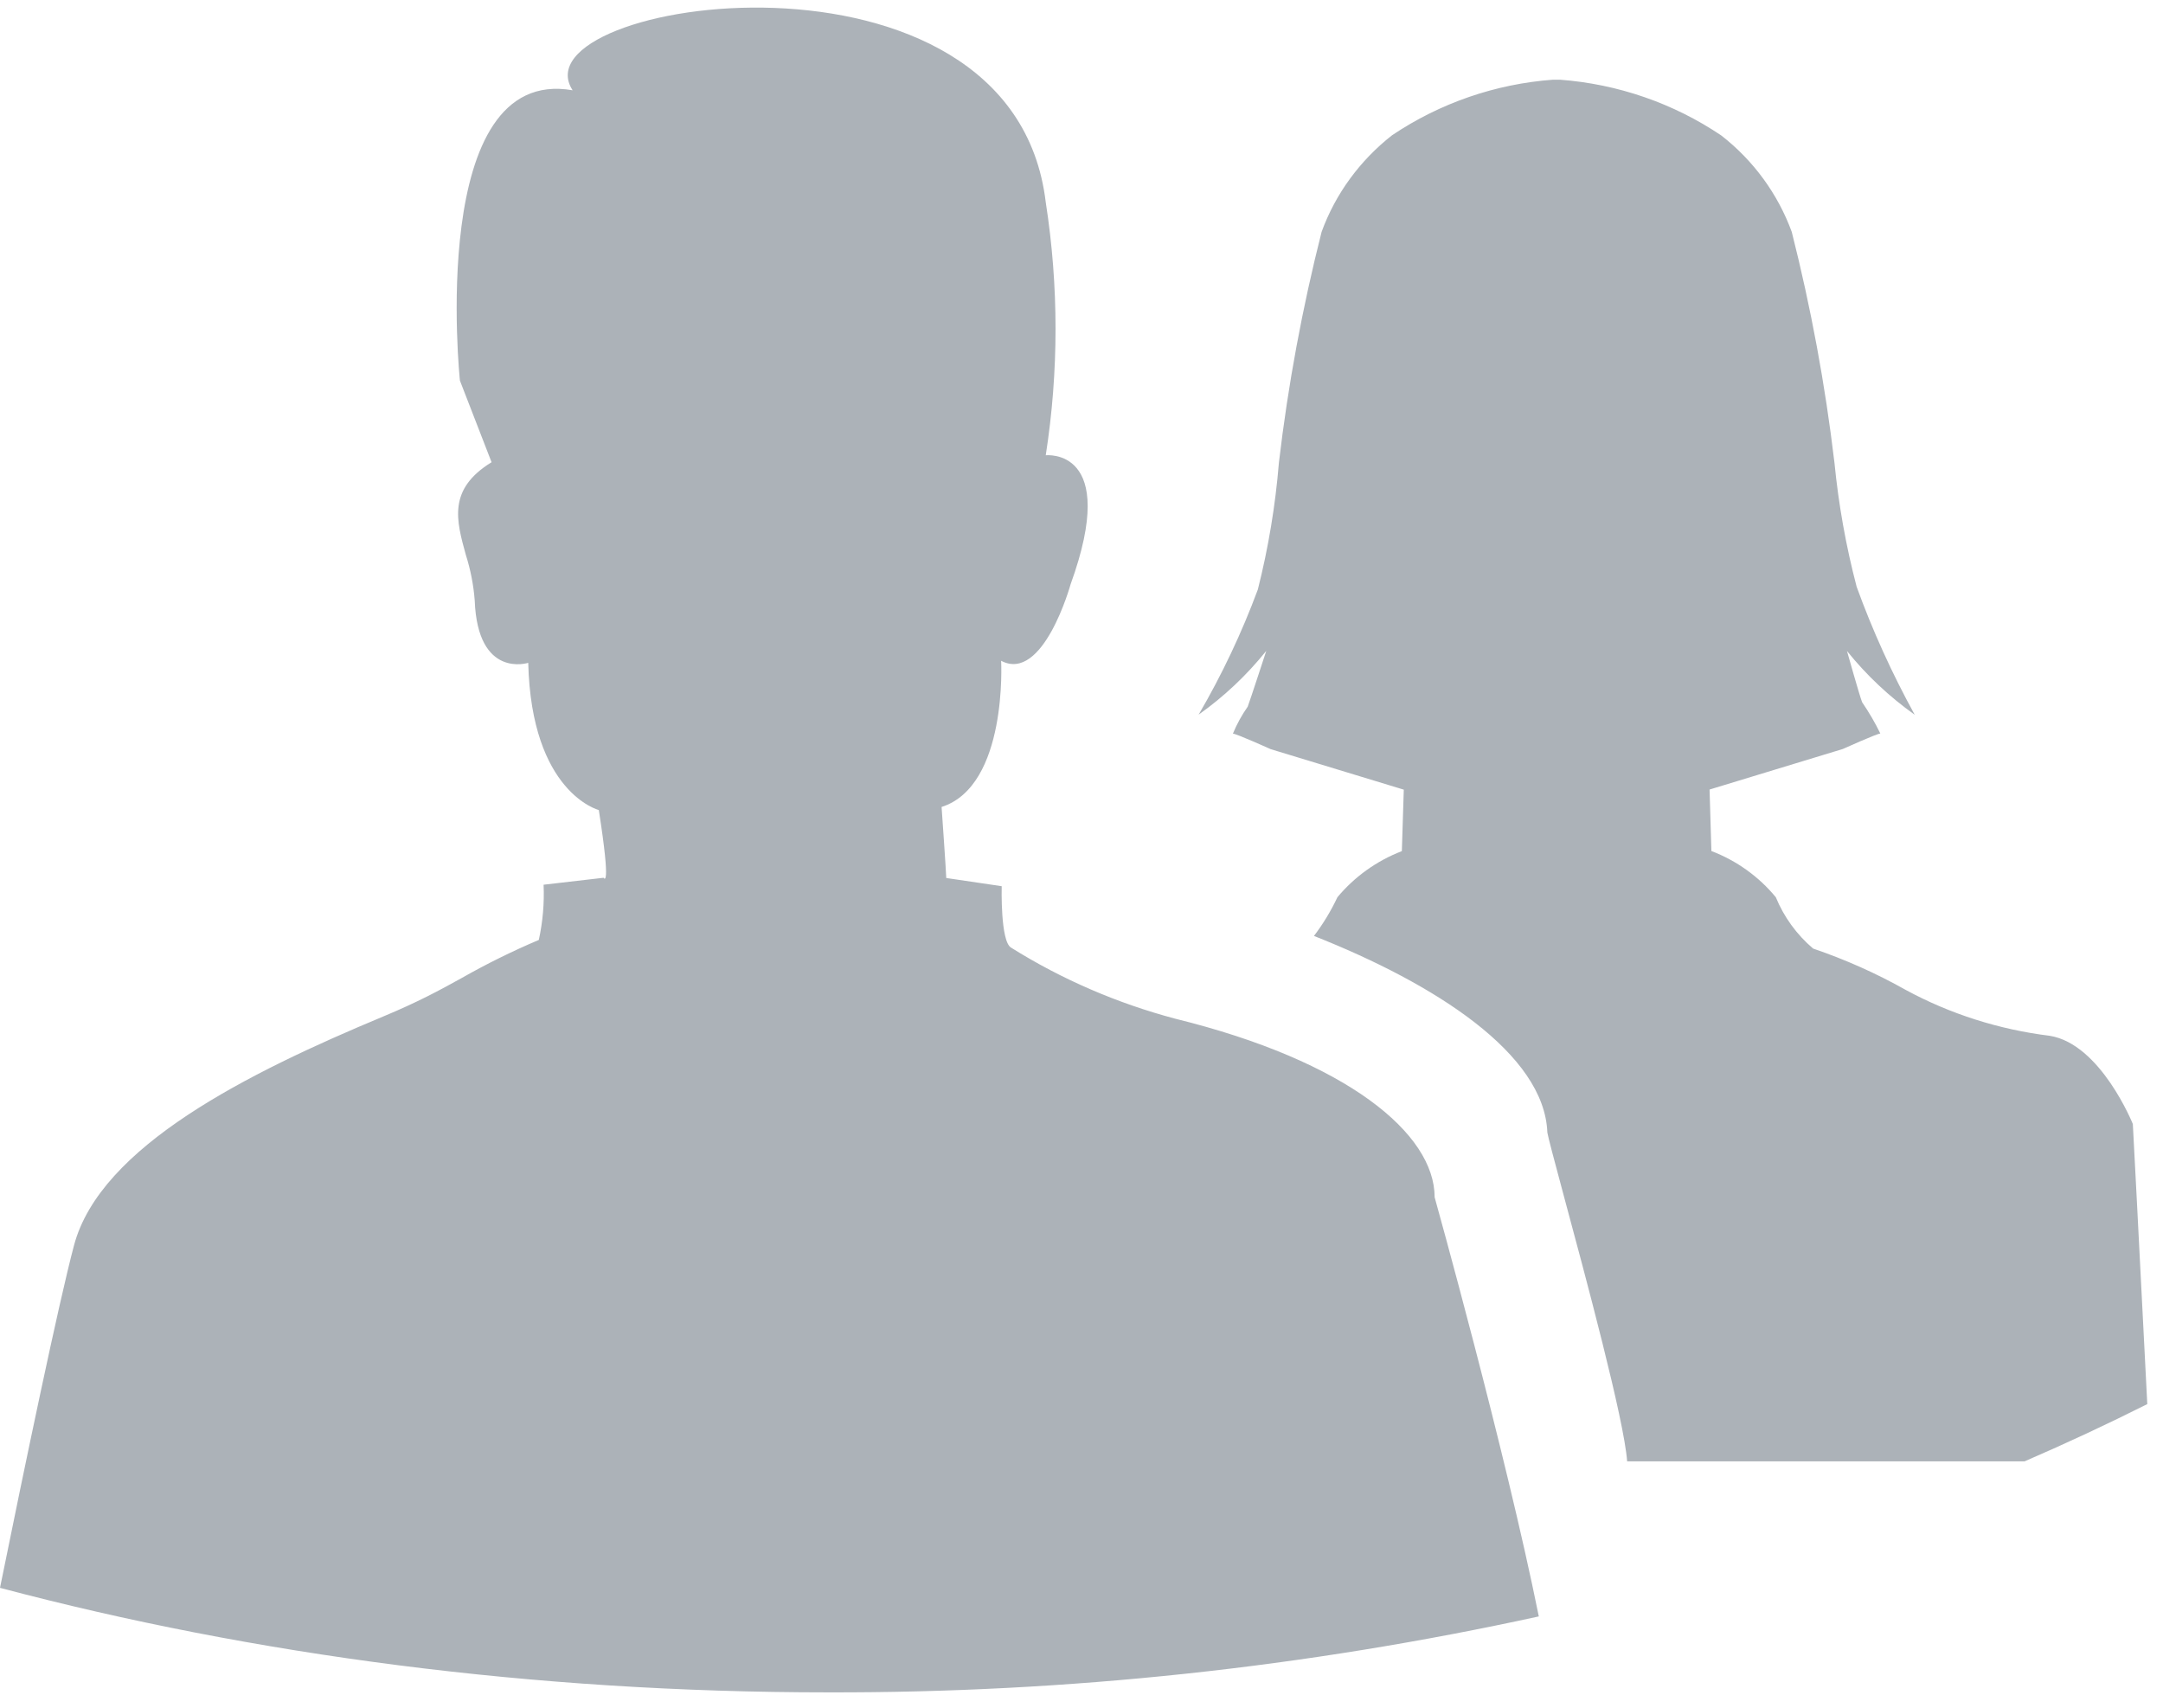
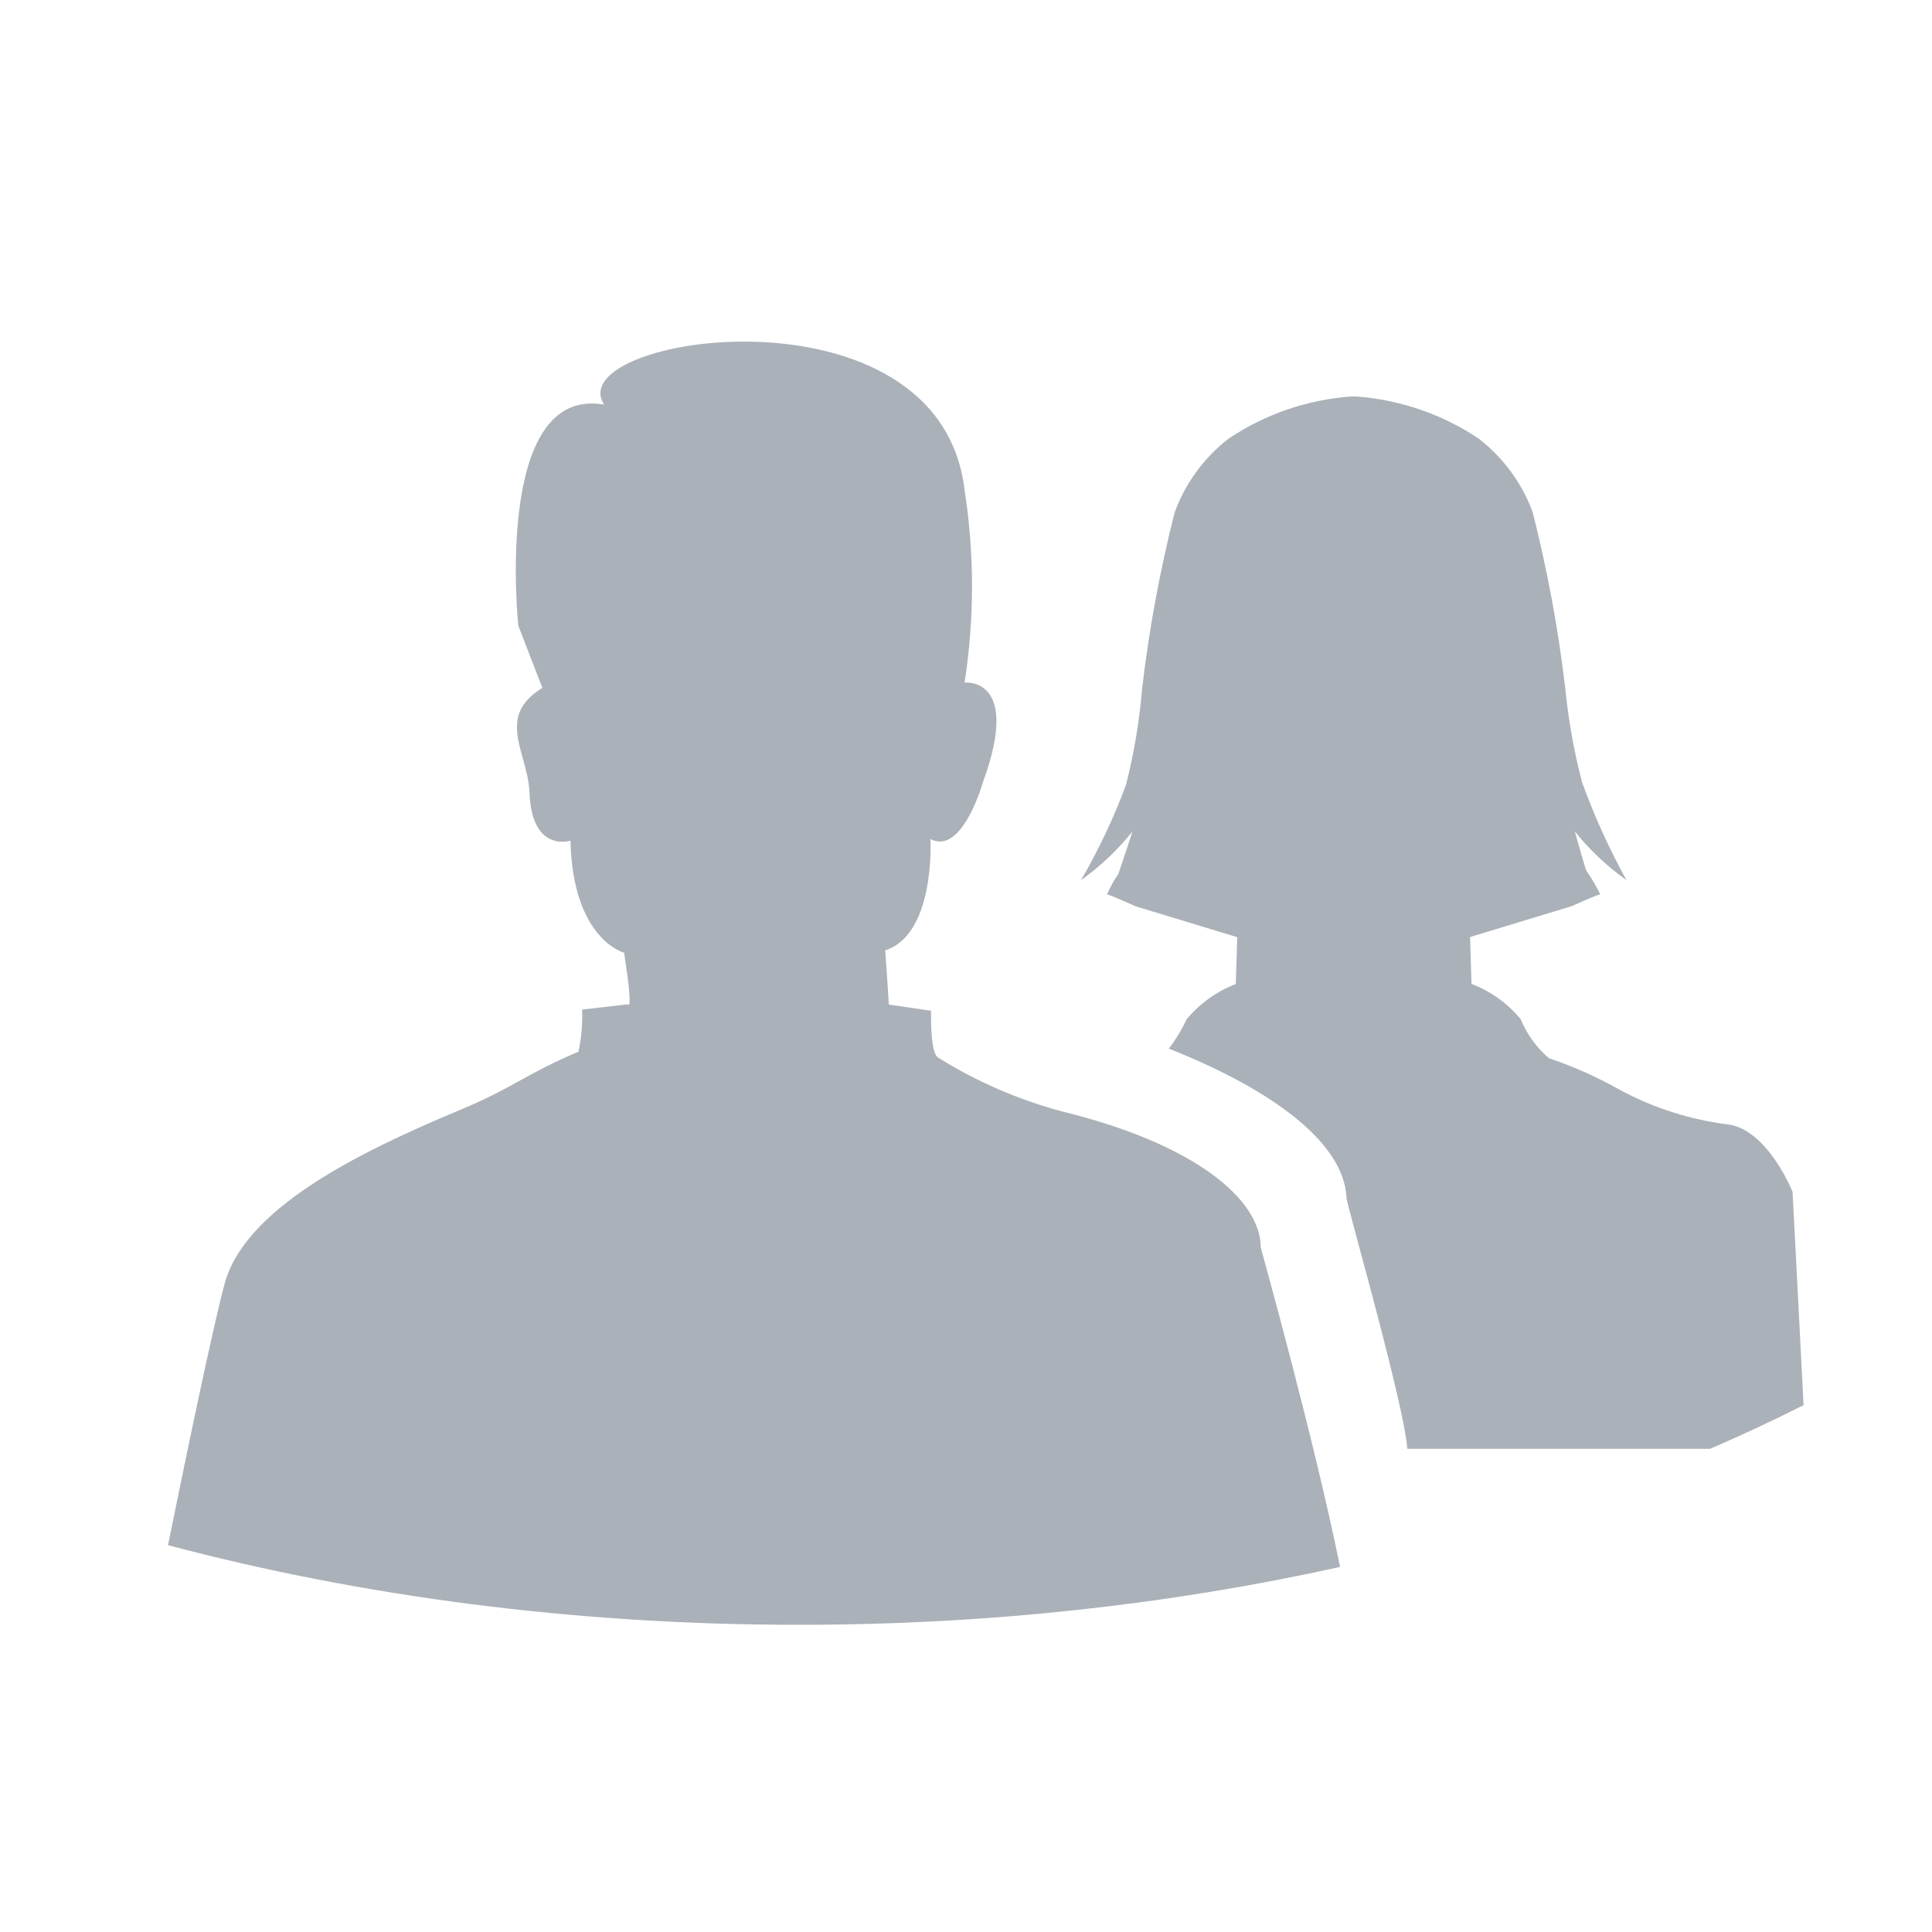
- <svg xmlns="http://www.w3.org/2000/svg" width="19" height="15" fill="none">
-   <path fill-rule="evenodd" clip-rule="evenodd" d="M13.517 14.198a28.914 28.914 0 01-6.242.667c-2.588 0-5.05-.328-7.275-.918.217-1.069.513-2.492.65-3.008.231-.869 1.525-1.514 2.715-2.01.31-.129.498-.232.688-.337a6.53 6.53 0 01.68-.336c.035-.16.049-.322.042-.485l.527-.061s.07.122-.042-.595c0 0-.592-.15-.62-1.293 0 0-.444.144-.47-.548a1.764 1.764 0 00-.078-.4c-.084-.304-.16-.577.226-.814l-.278-.717S3.748.568 5.03.793c-.52-.797 3.865-1.46 4.156.984a7.223 7.223 0 010 2.222s.655-.073.218 1.134c0 0-.24.867-.61.671 0 0 .06 1.098-.523 1.284 0 0 .041.584.041.624l.487.072s-.013.487.083.54c.444.278.93.488 1.442.624 1.512.372 2.278 1.01 2.278 1.568 0 0 .622 2.227.915 3.682zm5.345-1.865c-.348.175-.708.343-1.078.503h-3.491c-.026-.364-.366-1.626-.563-2.357-.078-.29-.133-.497-.138-.532-.026-.69-.984-1.305-2.05-1.726a1.9 1.9 0 00.206-.34c.15-.18.345-.32.566-.405l.017-.54-1.17-.356s-.301-.136-.331-.136c.034-.083.078-.163.13-.237.022-.058.163-.49.163-.49-.17.212-.37.401-.594.56.205-.351.379-.719.52-1.099a6.8 6.8 0 00.185-1.114c.08-.683.206-1.36.375-2.027.121-.333.336-.627.619-.849A2.92 2.92 0 0113.642.7h.06c.509.038.998.207 1.418.49.283.22.497.514.619.847.169.667.294 1.344.375 2.027.036.367.101.732.195 1.09.14.386.311.762.51 1.124a2.972 2.972 0 01-.595-.56s.11.392.133.45c.06.088.114.18.16.275-.028 0-.33.136-.33.136l-1.17.356.016.54c.222.085.417.225.566.406.071.173.183.328.328.451.282.096.554.217.813.363.391.212.82.348 1.265.403.448.072.73.775.73.775l.037.706.09 1.755z" fill="#ACB2B8" />
+ <svg xmlns="http://www.w3.org/2000/svg" width="23" height="23" viewBox="0 0 23 23" fill="none">
+   <path d="M15.953 18.654C13.945 19.099 11.774 19.343 9.51 19.343C6.838 19.343 4.298 19.004 2 18.395C2.224 17.292 2.53 15.822 2.672 15.289C2.91 14.393 4.245 13.727 5.473 13.215C5.794 13.082 5.988 12.975 6.184 12.867C6.376 12.761 6.569 12.655 6.886 12.52C6.922 12.355 6.937 12.187 6.929 12.019L7.473 11.956C7.473 11.956 7.545 12.082 7.43 11.342C7.43 11.342 6.819 11.187 6.791 10.008C6.791 10.008 6.332 10.156 6.304 9.442C6.299 9.299 6.261 9.161 6.224 9.03C6.137 8.715 6.06 8.433 6.457 8.189L6.17 7.448C6.17 7.448 5.869 4.584 7.192 4.817C6.655 3.994 11.182 3.309 11.483 5.832C11.601 6.593 11.601 7.365 11.483 8.126C11.483 8.126 12.159 8.051 11.707 9.296C11.707 9.296 11.459 10.191 11.077 9.989C11.077 9.989 11.139 11.122 10.538 11.314C10.538 11.314 10.581 11.918 10.581 11.959L11.084 12.033C11.084 12.033 11.07 12.536 11.168 12.59C11.627 12.877 12.129 13.095 12.657 13.235C14.218 13.618 15.009 14.276 15.009 14.852C15.009 14.852 15.65 17.152 15.953 18.654Z" fill="#ABB1B8" />
+   <path d="M21.471 16.728C21.111 16.91 20.74 17.083 20.358 17.248H16.754C16.727 16.872 16.377 15.57 16.173 14.815C16.093 14.515 16.035 14.301 16.03 14.265C16.004 13.554 15.015 12.918 13.915 12.484C13.998 12.375 14.069 12.257 14.127 12.134C14.282 11.947 14.483 11.803 14.712 11.714L14.729 11.157L13.521 10.79C13.521 10.79 13.21 10.649 13.179 10.649C13.215 10.564 13.26 10.482 13.313 10.405C13.336 10.345 13.482 9.898 13.482 9.898C13.306 10.118 13.1 10.313 12.869 10.478C13.08 10.115 13.26 9.735 13.405 9.343C13.501 8.965 13.565 8.58 13.597 8.193C13.68 7.488 13.809 6.789 13.984 6.1C14.109 5.757 14.33 5.453 14.623 5.224C15.054 4.933 15.558 4.759 16.083 4.72H16.145C16.67 4.759 17.175 4.933 17.607 5.224C17.9 5.453 18.121 5.756 18.247 6.1C18.421 6.788 18.551 7.487 18.634 8.192C18.671 8.571 18.738 8.947 18.835 9.316C18.98 9.715 19.157 10.104 19.362 10.477C19.131 10.313 18.924 10.118 18.748 9.898C18.748 9.898 18.861 10.304 18.884 10.364C18.947 10.454 19.003 10.549 19.051 10.647C19.021 10.647 18.709 10.788 18.709 10.788L17.501 11.155L17.518 11.713C17.747 11.801 17.948 11.945 18.103 12.132C18.176 12.311 18.291 12.47 18.44 12.598C18.732 12.696 19.013 12.822 19.28 12.972C19.684 13.191 20.127 13.332 20.586 13.388C21.049 13.462 21.34 14.188 21.34 14.188C21.34 14.195 21.356 14.501 21.378 14.917C21.407 15.475 21.446 16.231 21.471 16.728Z" fill="#ABB1B8" />
</svg>
